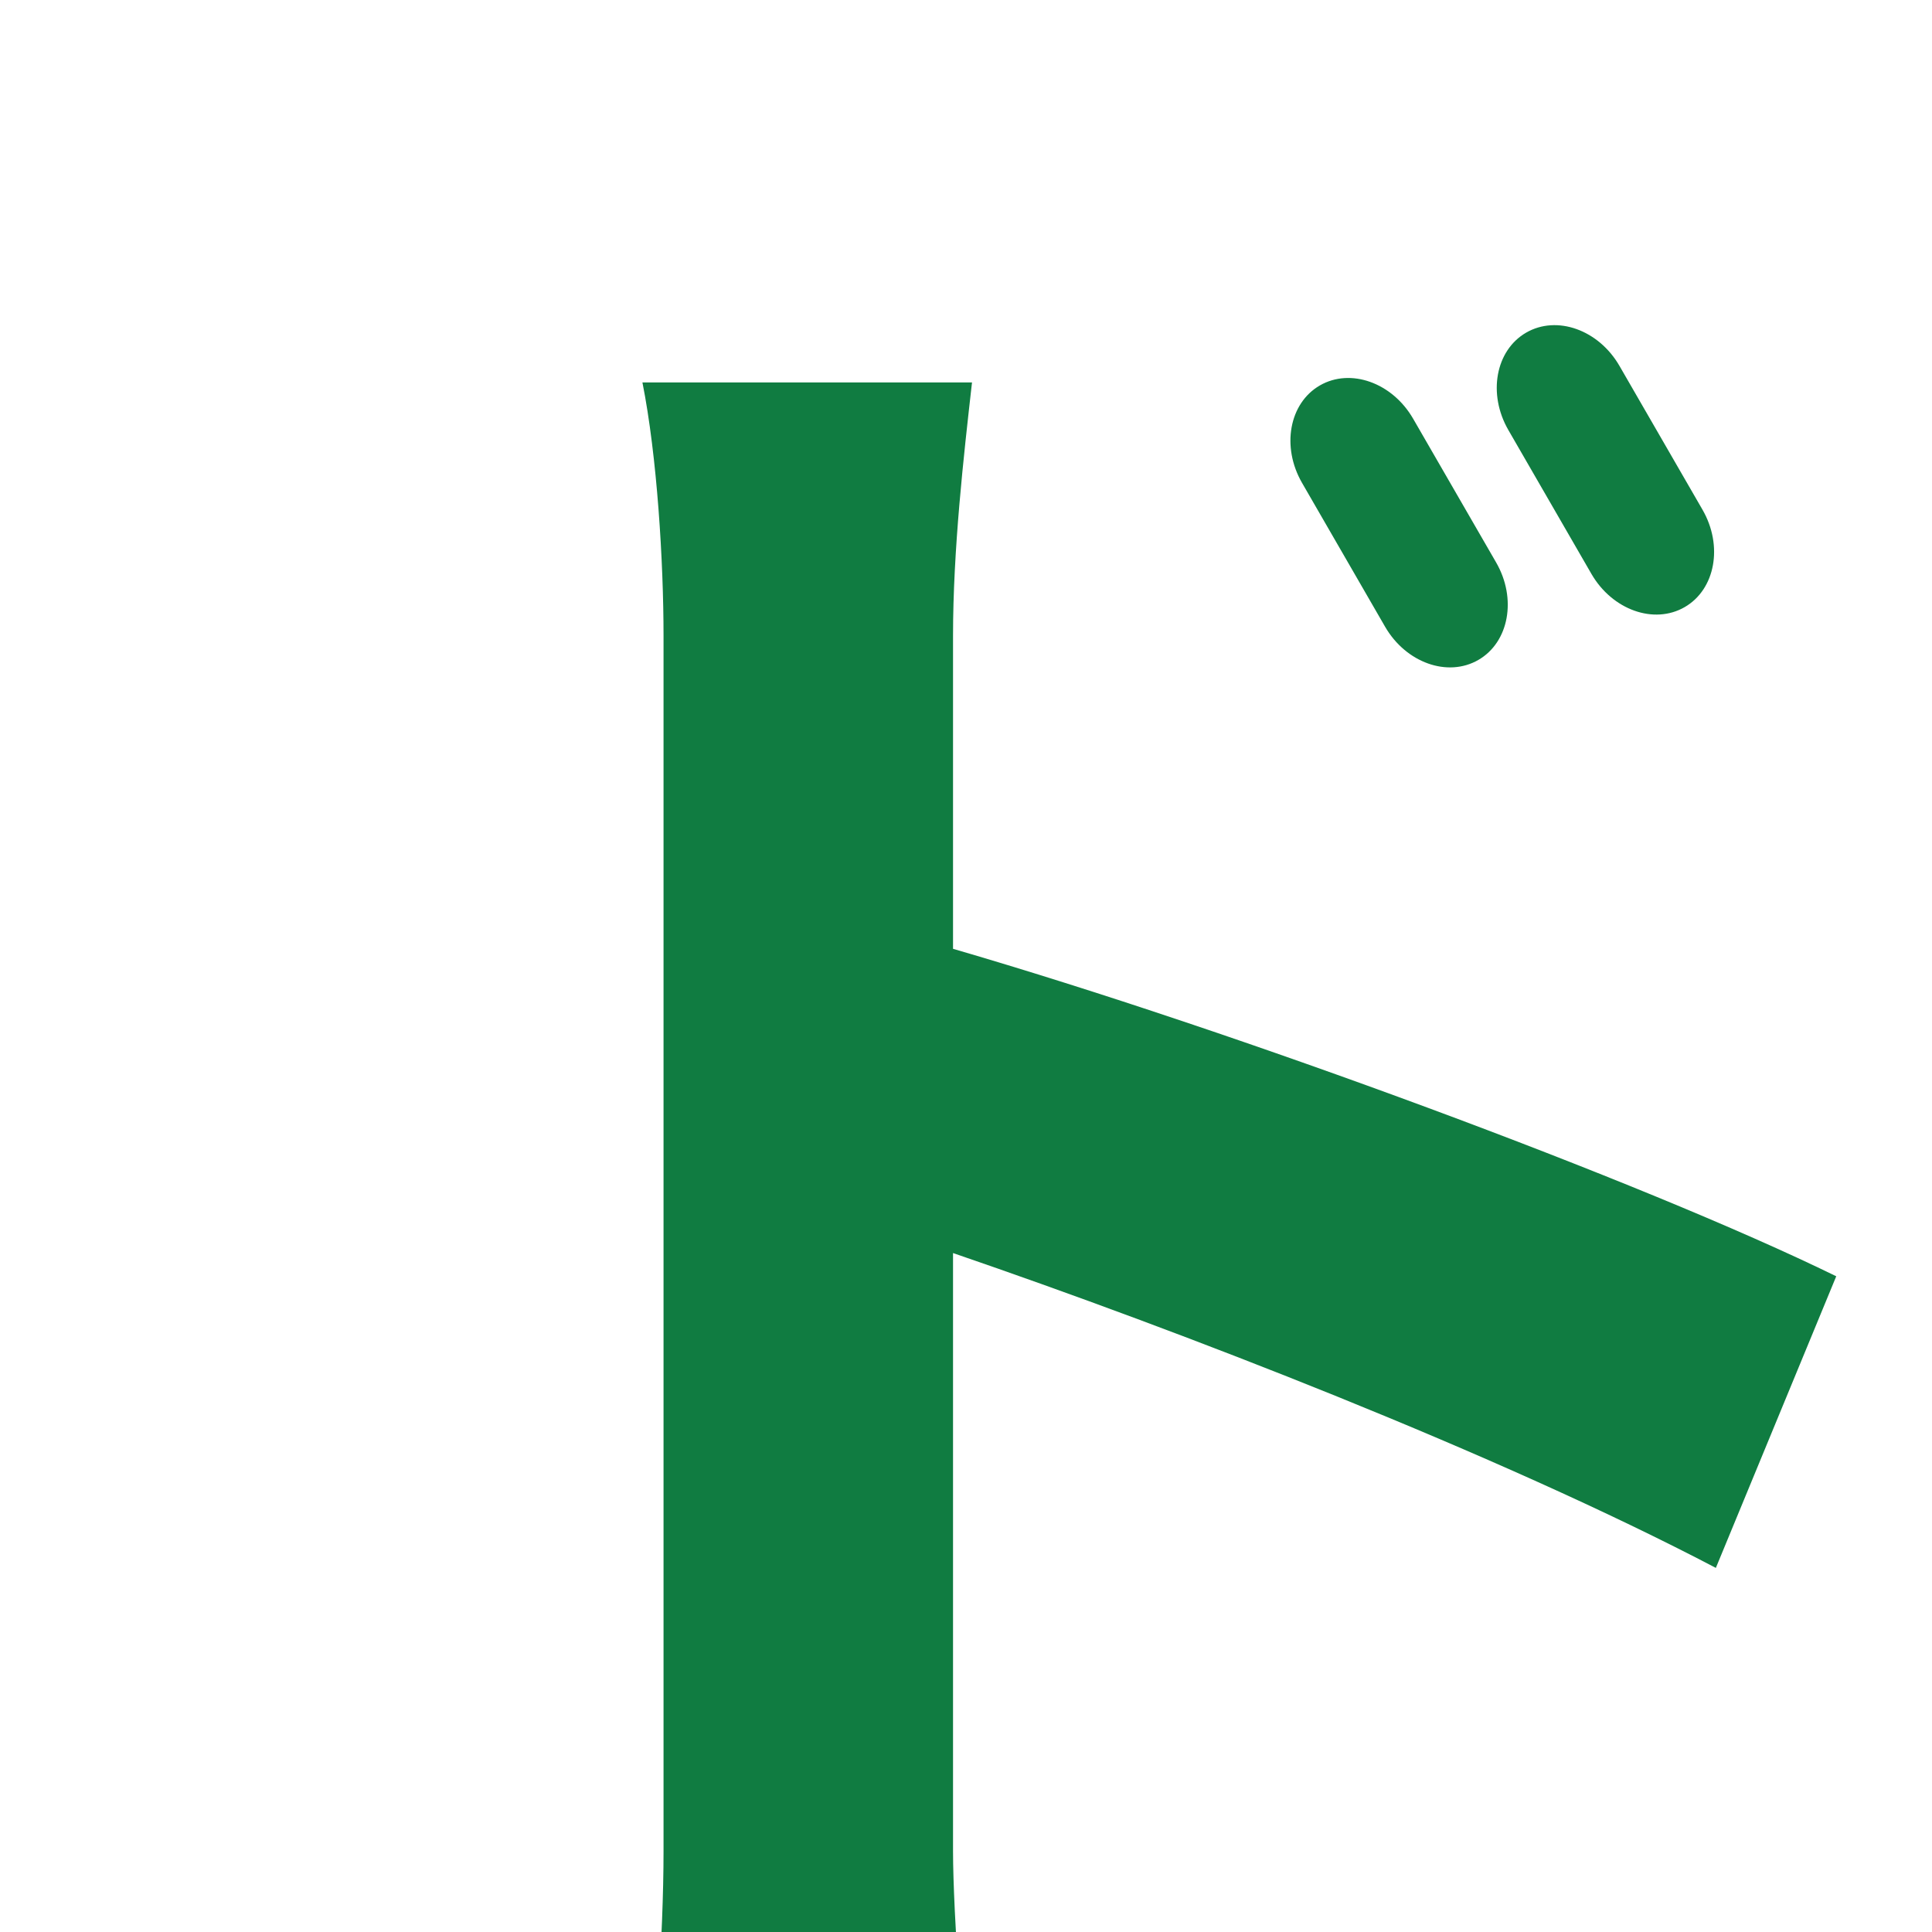
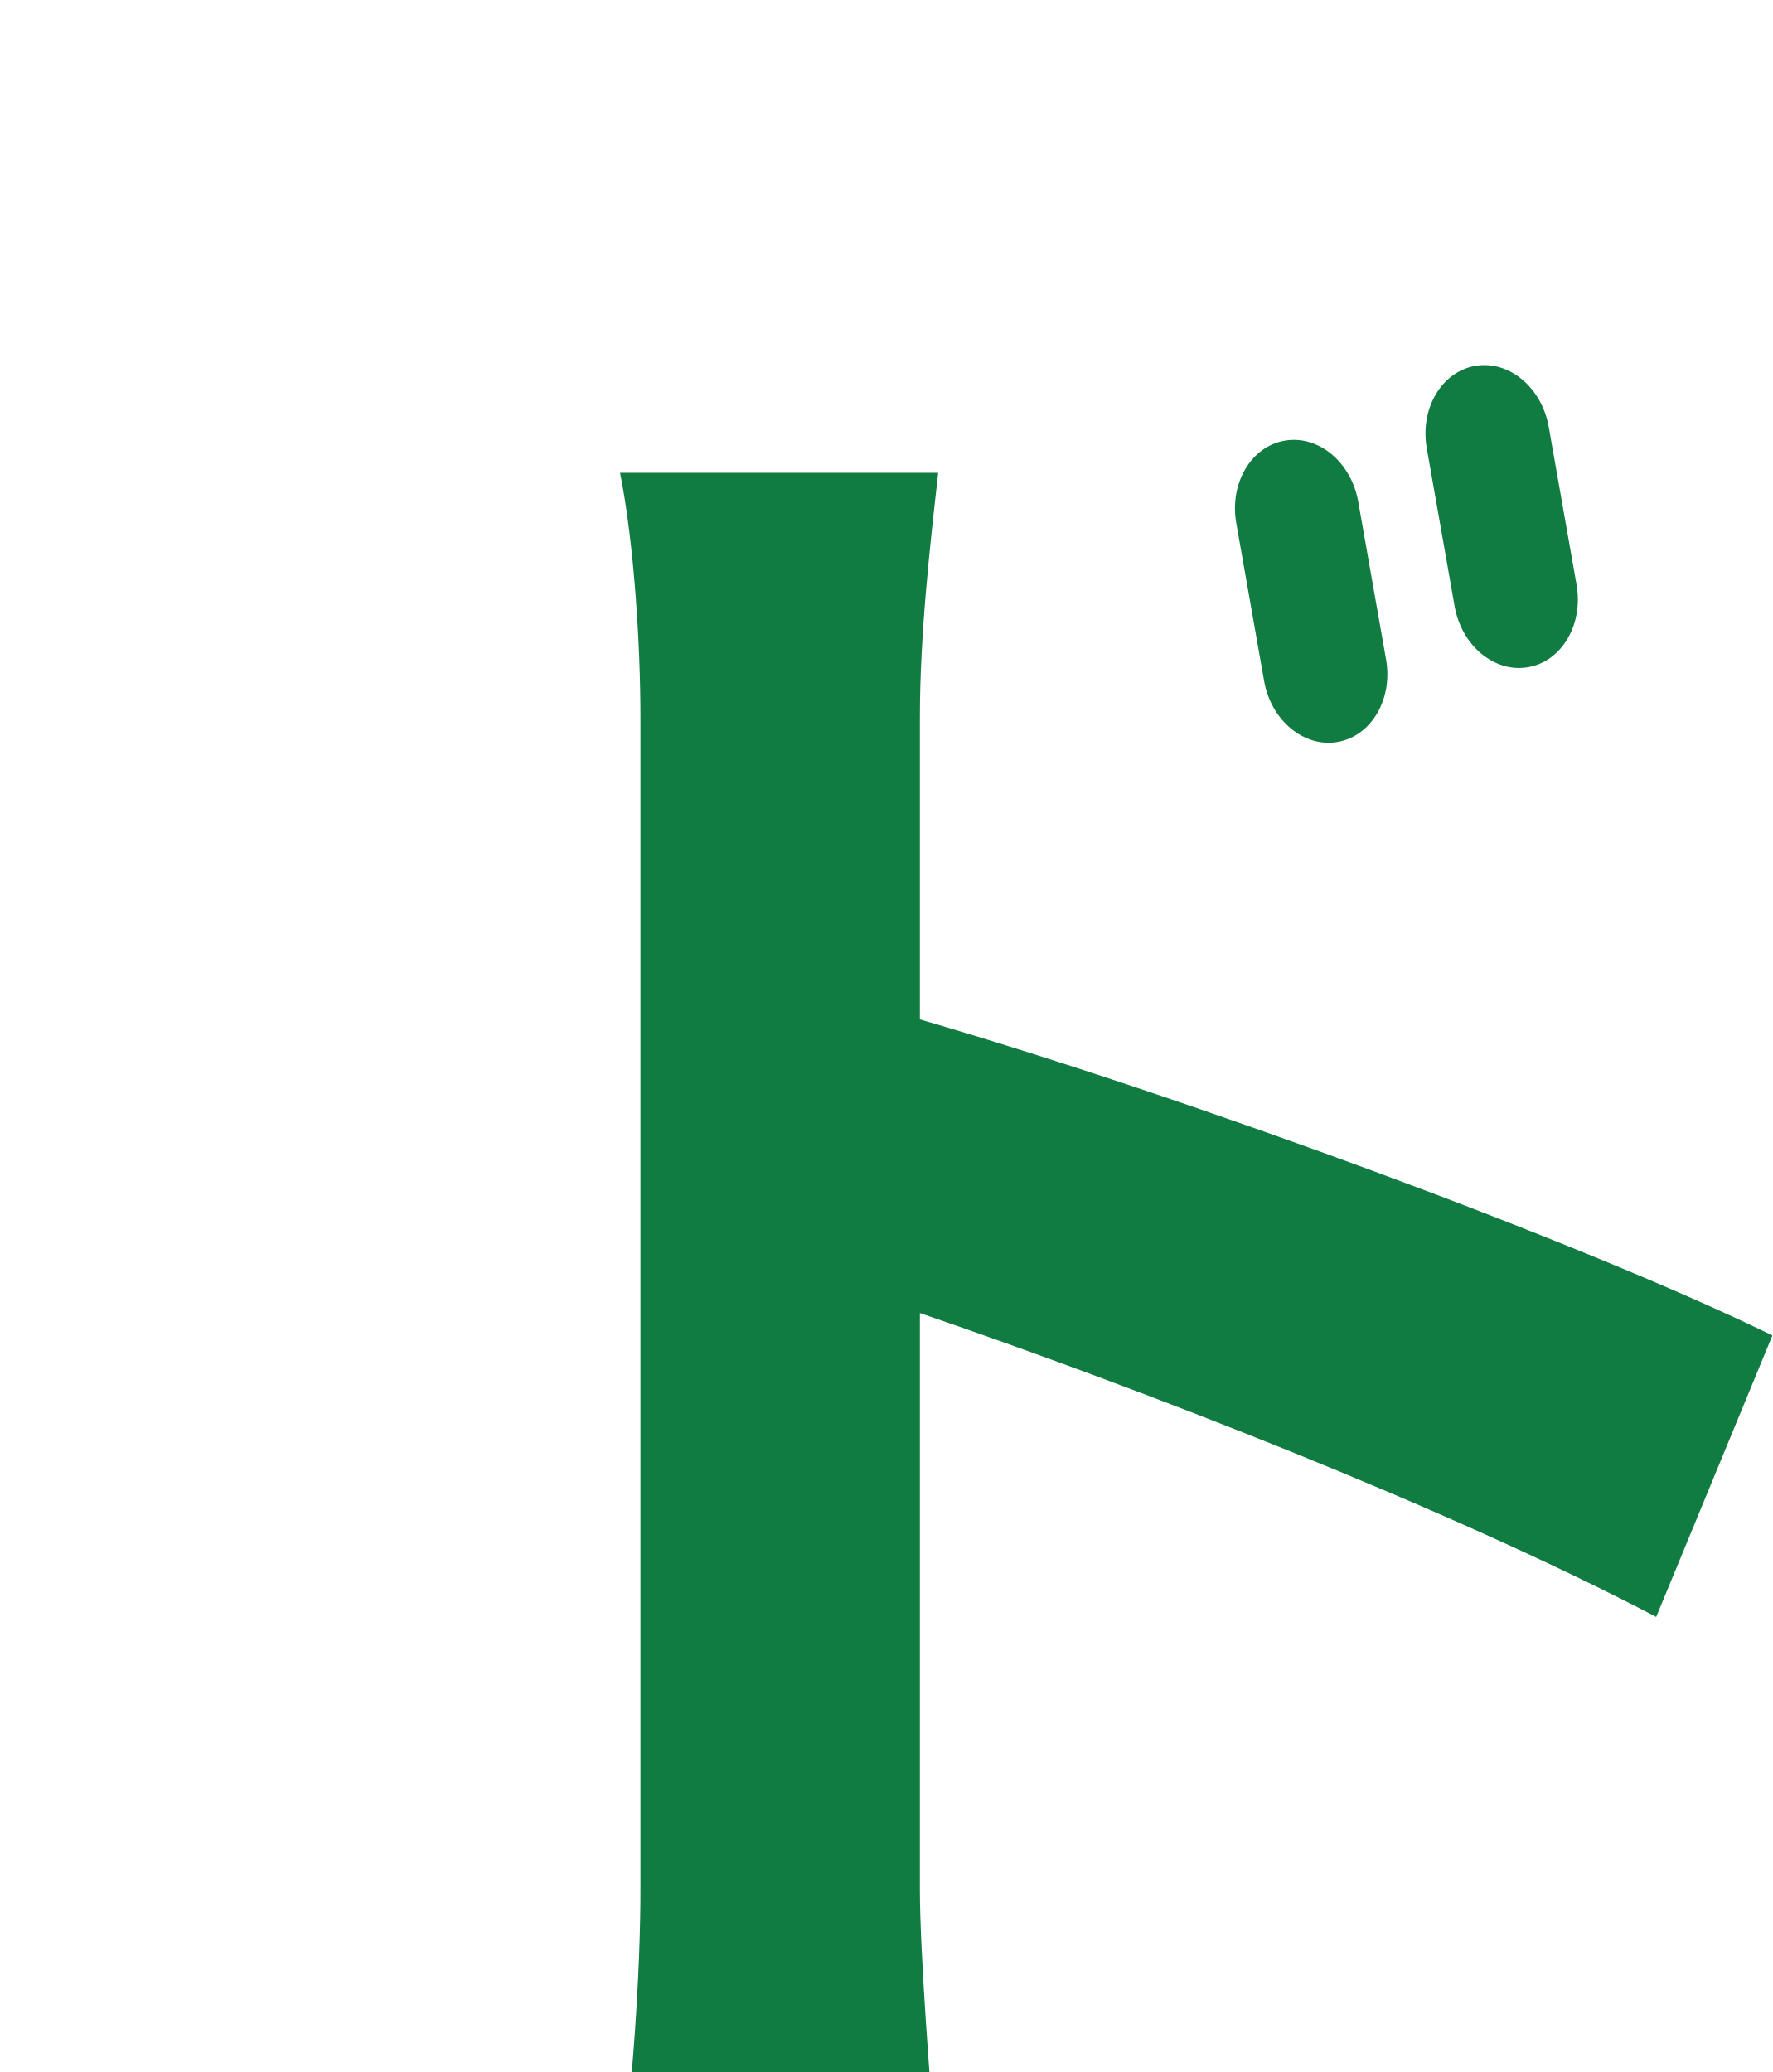
- <svg xmlns="http://www.w3.org/2000/svg" version="1.1" baseProfile="full" width="256px" height="256px" viewBox="0 0 256 256" preserveAspectRatio="xMidYMid meet">
+ <svg xmlns="http://www.w3.org/2000/svg" version="1.1" baseProfile="full" width="100%" height="256px" viewBox="0 0 100% 256" preserveAspectRatio="xMidYMid meet">
  <style>
    /* One quick blink per 10s interval, both eyes together.
       The wrapping group does the positioning; each eye rect only scales
       on its own Y axis, so the rotate and the blink don't fight. */
    .eye {
      transform-box: fill-box;
      transform-origin: center;
      animation: blink 10s infinite ease-in-out;
    }
    @keyframes blink {
      0%   { transform: scaleY(1) translateX(0px) translateY(0px) }
-       35%   { transform: scaleY(1) translateX(0px) translateY(0px) }
-       40%  { transform: translateX(10px); }
-       55%  { transform: translateX(10px); }
-       65%  { transform: translateX(0px) translateY(-20px); }
-       80%  { transform: translateX(0px) translateY(0px); }
      90%  { transform: scaleY(1); }
      91%  { transform: scaleY(0.2); }
      92%  { transform: scaleY(1); }
      95%  { transform: scaleY(1); }
      96%  { transform: scaleY(0.2); }
      97%  { transform: scaleY(1); }
      100% { transform: scaleY(1); }
    }
  </style>
-   <rect x="0" y="0" width="256" height="256" fill="none" />
+   <rect x="0" y="0" width="100%" height="256px" fill="none" />
  <text x="0" y="28" xml:space="preserve" text-rendering="geometricPrecision" font-family="serif" font-size="280px" font-weight="900" dominant-baseline="hanging" fill="#107C41">ト</text>
  <g fill="#107C41">
-     <g transform="rotate(150 176 92)">
+     <g transform="rotate(170 170 88)">
      <rect class="eye" x="148" y="86" width="17" height="42" rx="10" />
    </g>
-     <g transform="rotate(150 212 80)">
+     <g transform="rotate(170 206 76)">
      <rect class="eye" x="194" y="74" width="17" height="42" rx="10" />
    </g>
  </g>
</svg>
